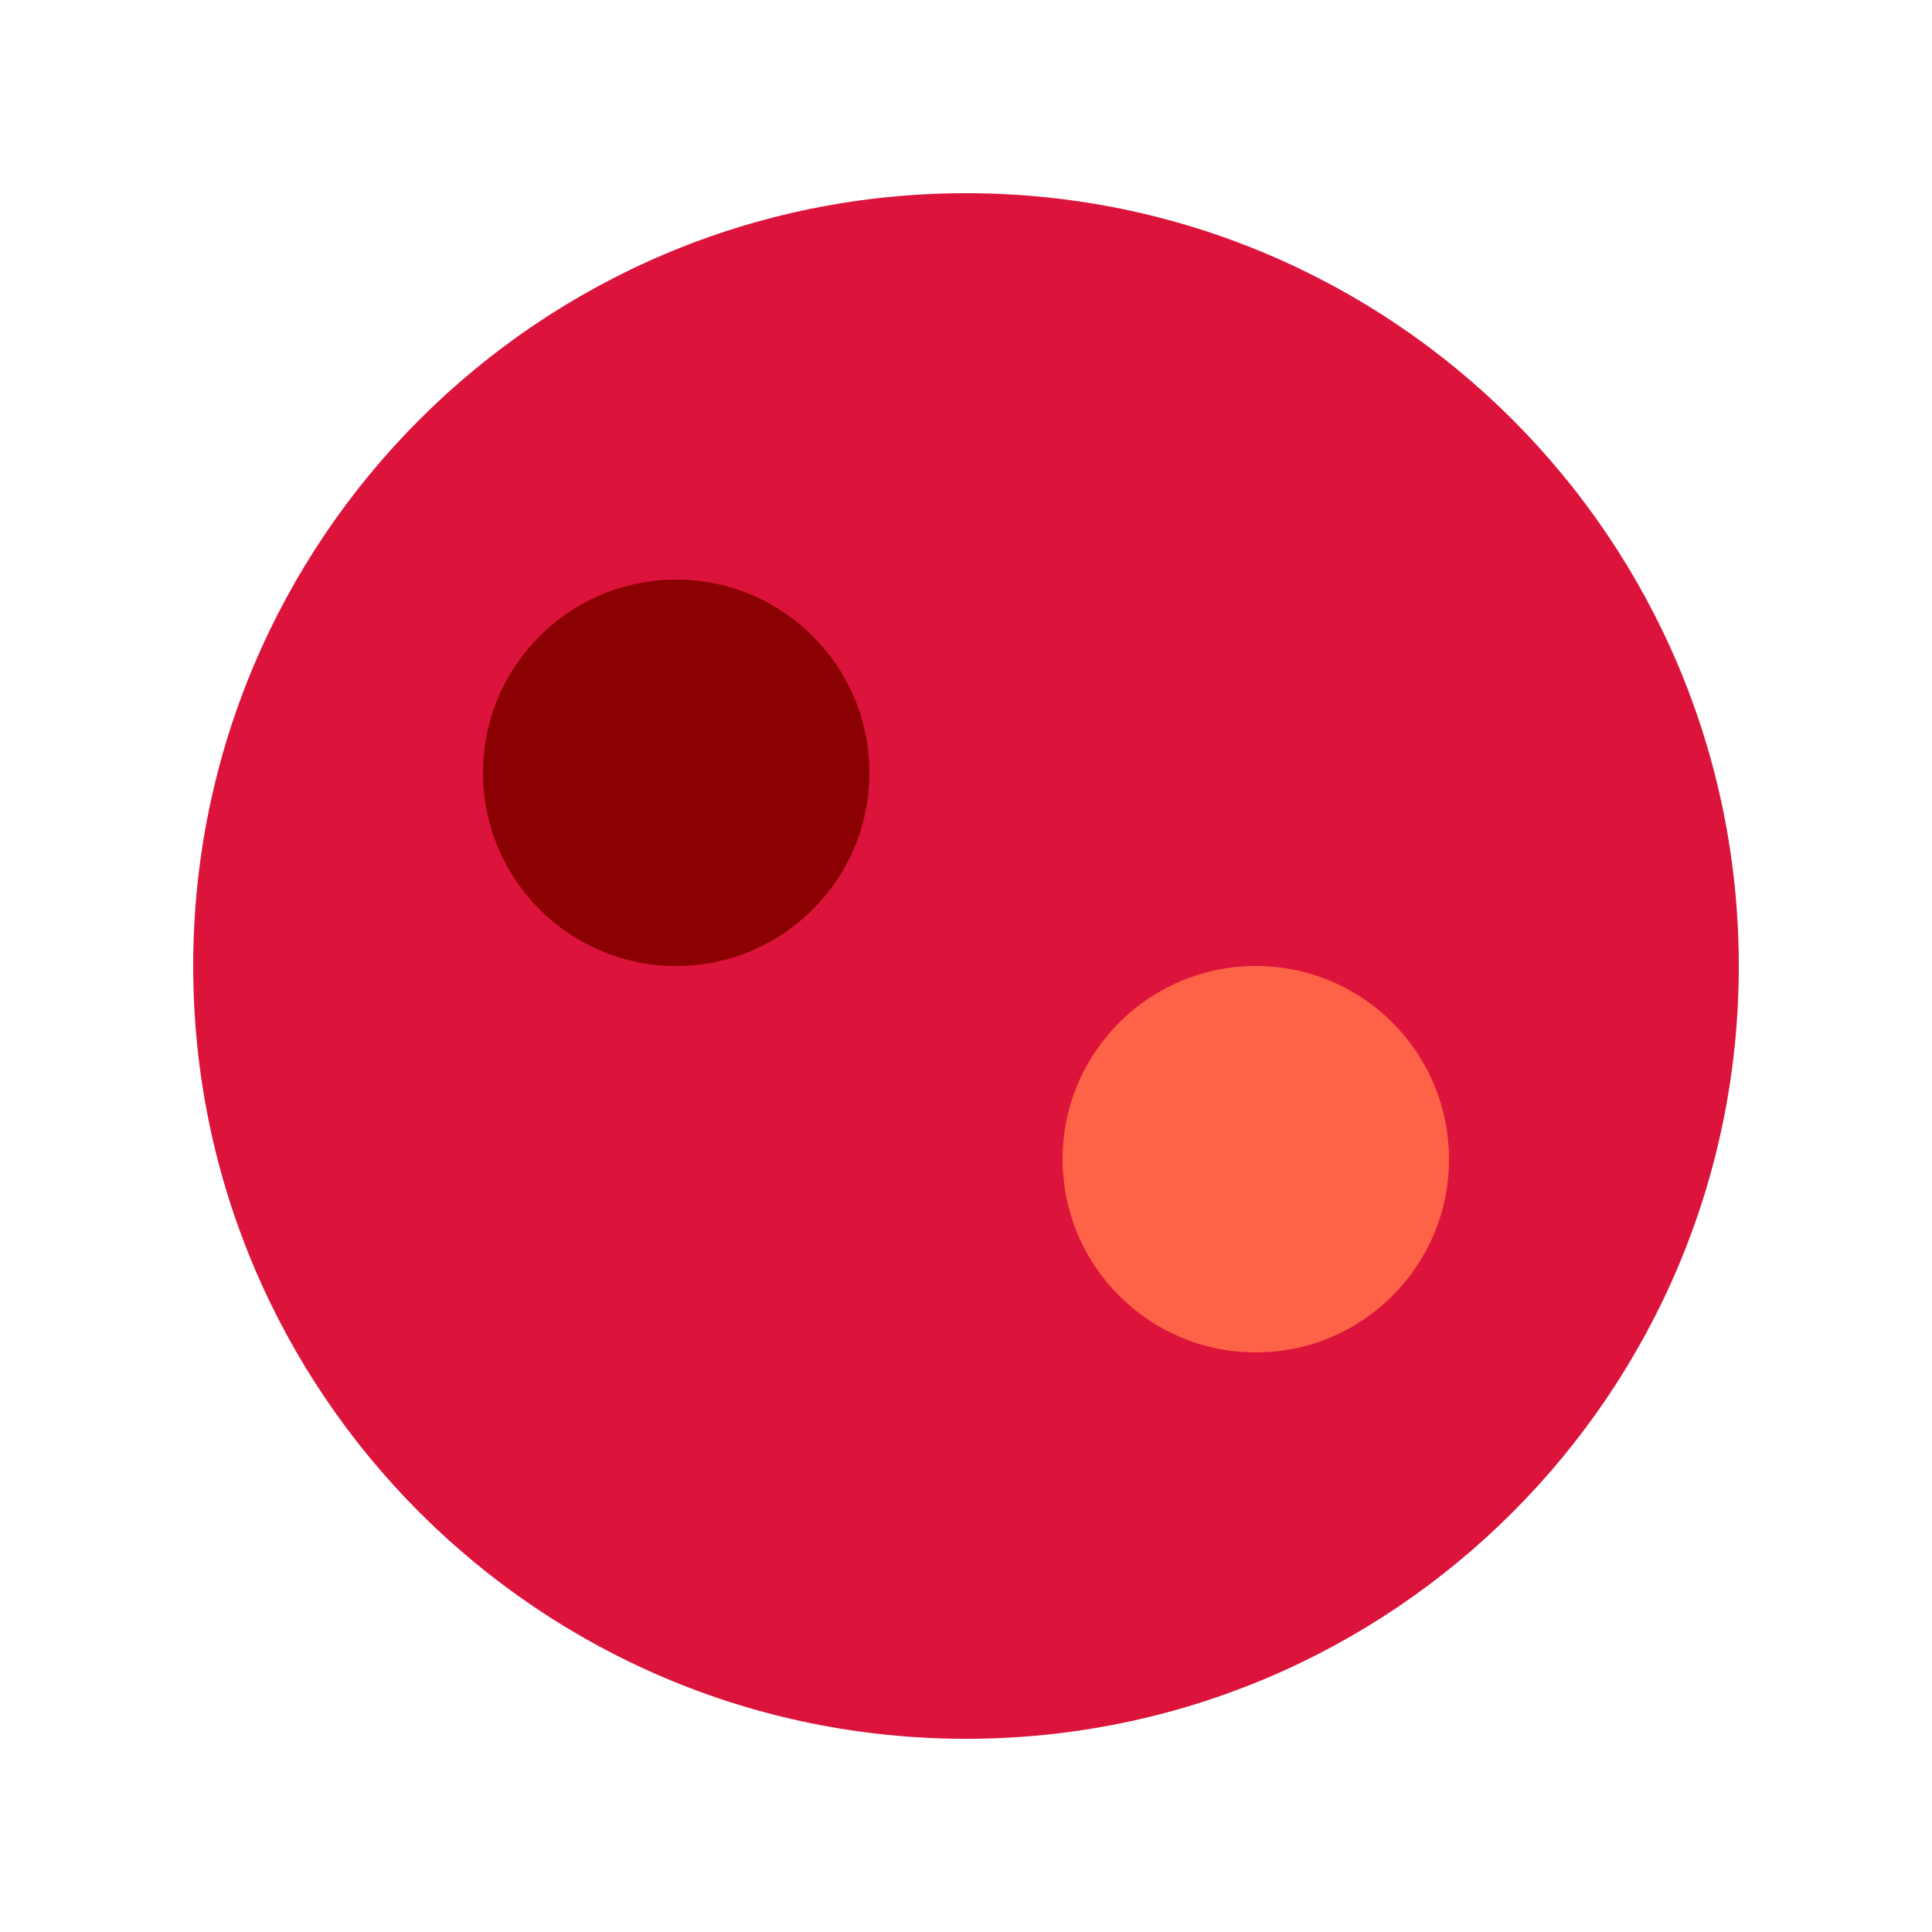
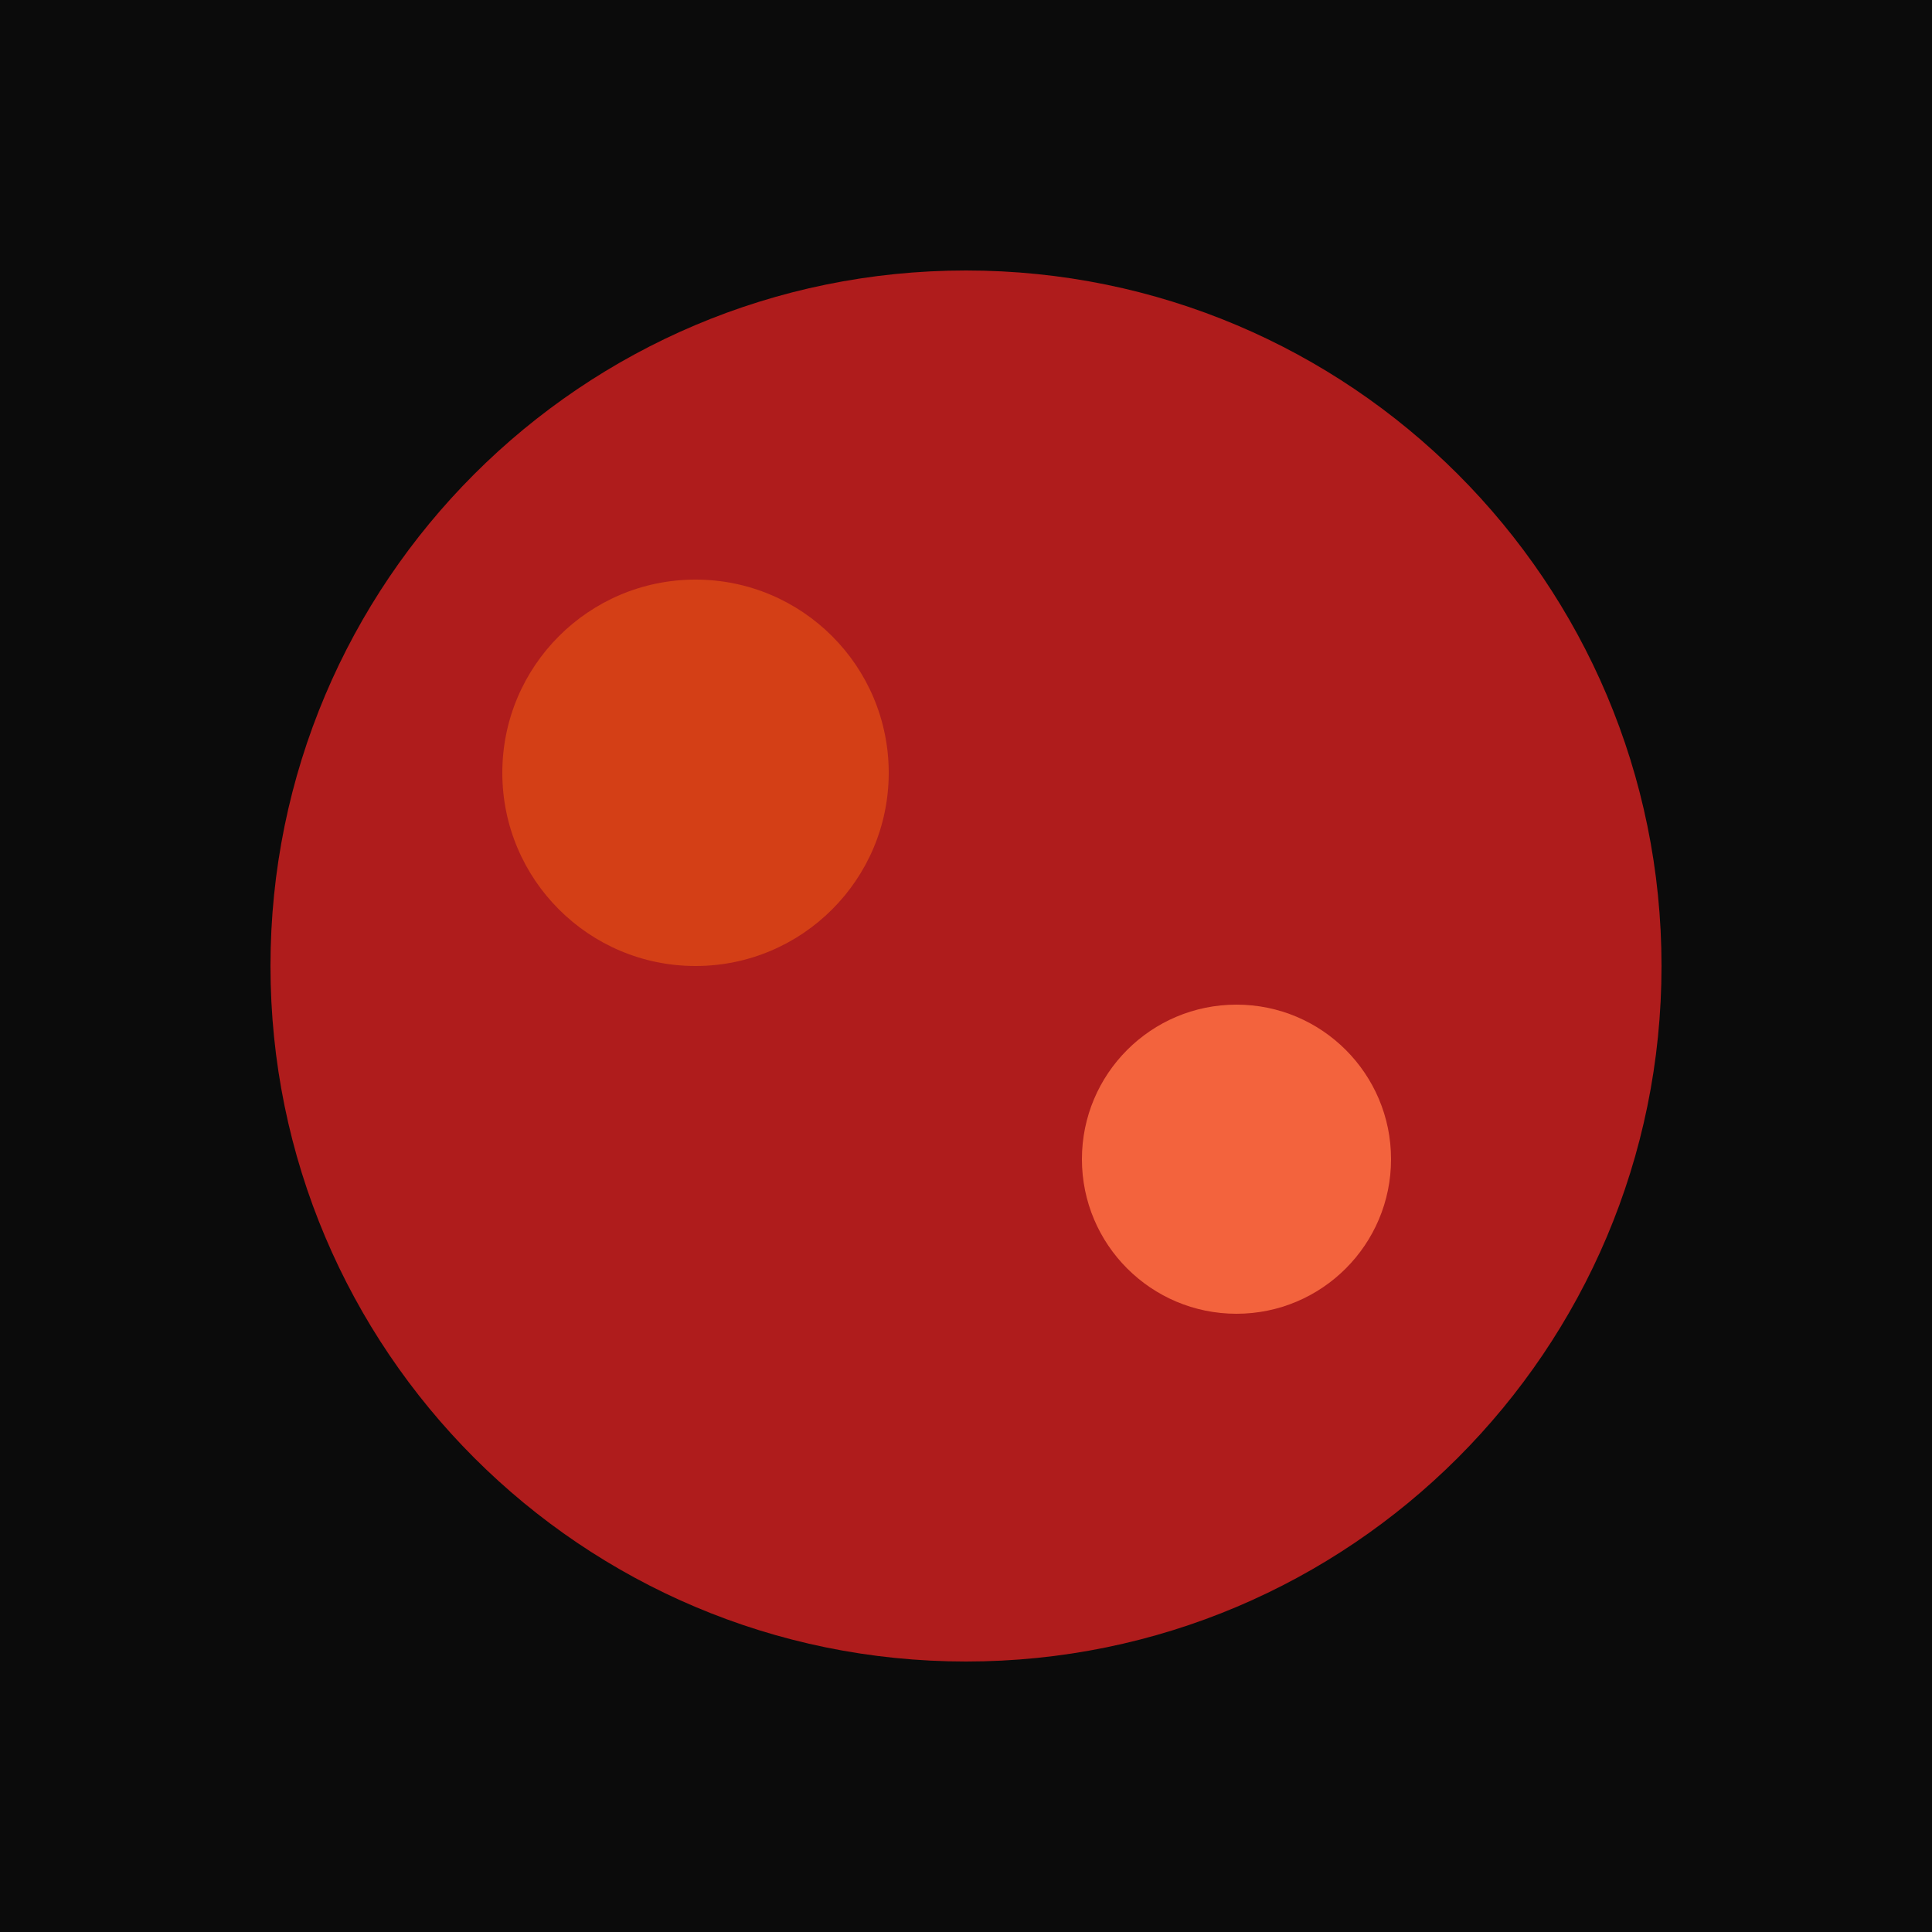
<svg xmlns="http://www.w3.org/2000/svg" viewBox="0 0 100 100">
-   <circle cx="50" cy="50" r="40" fill="crimson" />
-   <circle cx="35" cy="40" r="10" fill="darkred" />
-   <circle cx="65" cy="60" r="10" fill="tomato" />
+   <rect width="100" height="100" fill="#0b0b0b" />
+   <circle cx="50" cy="50" r="36" fill="#b71c1c" opacity="0.95" />
+   <circle cx="36" cy="40" r="10" fill="#d84315" opacity="0.9" />
+   <circle cx="64" cy="60" r="8" fill="#ff7043" opacity="0.85" />
</svg>
